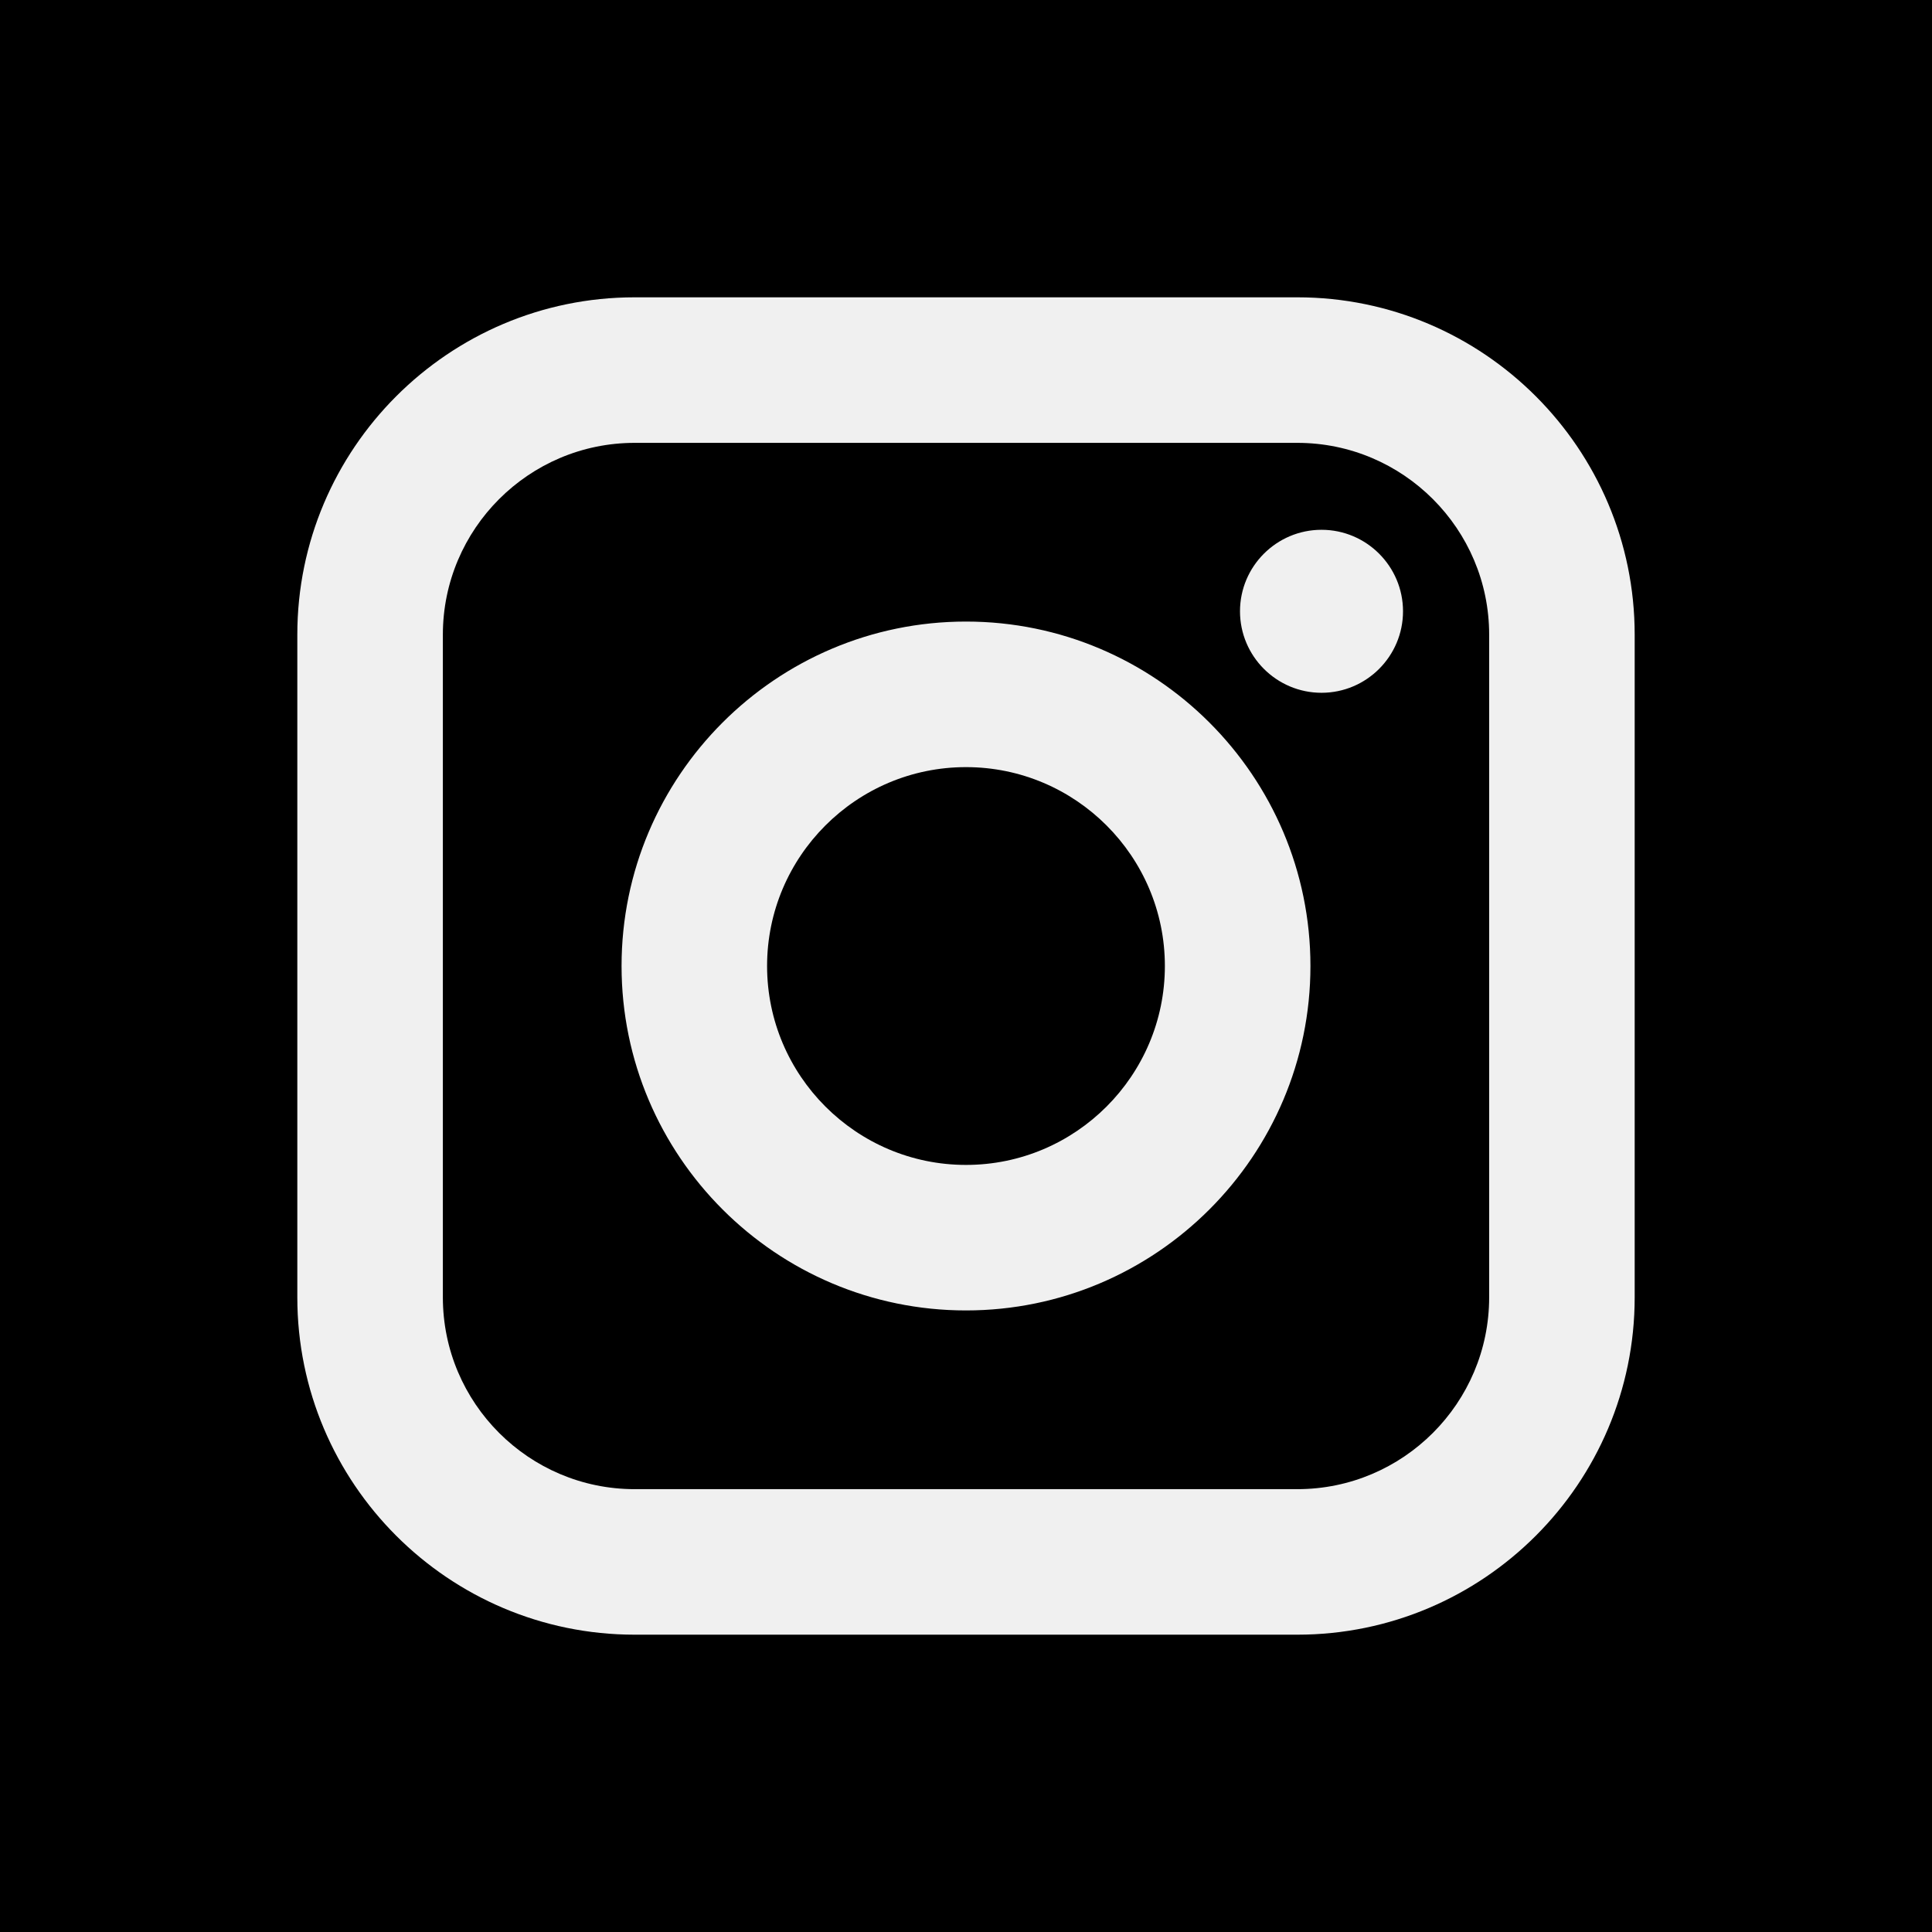
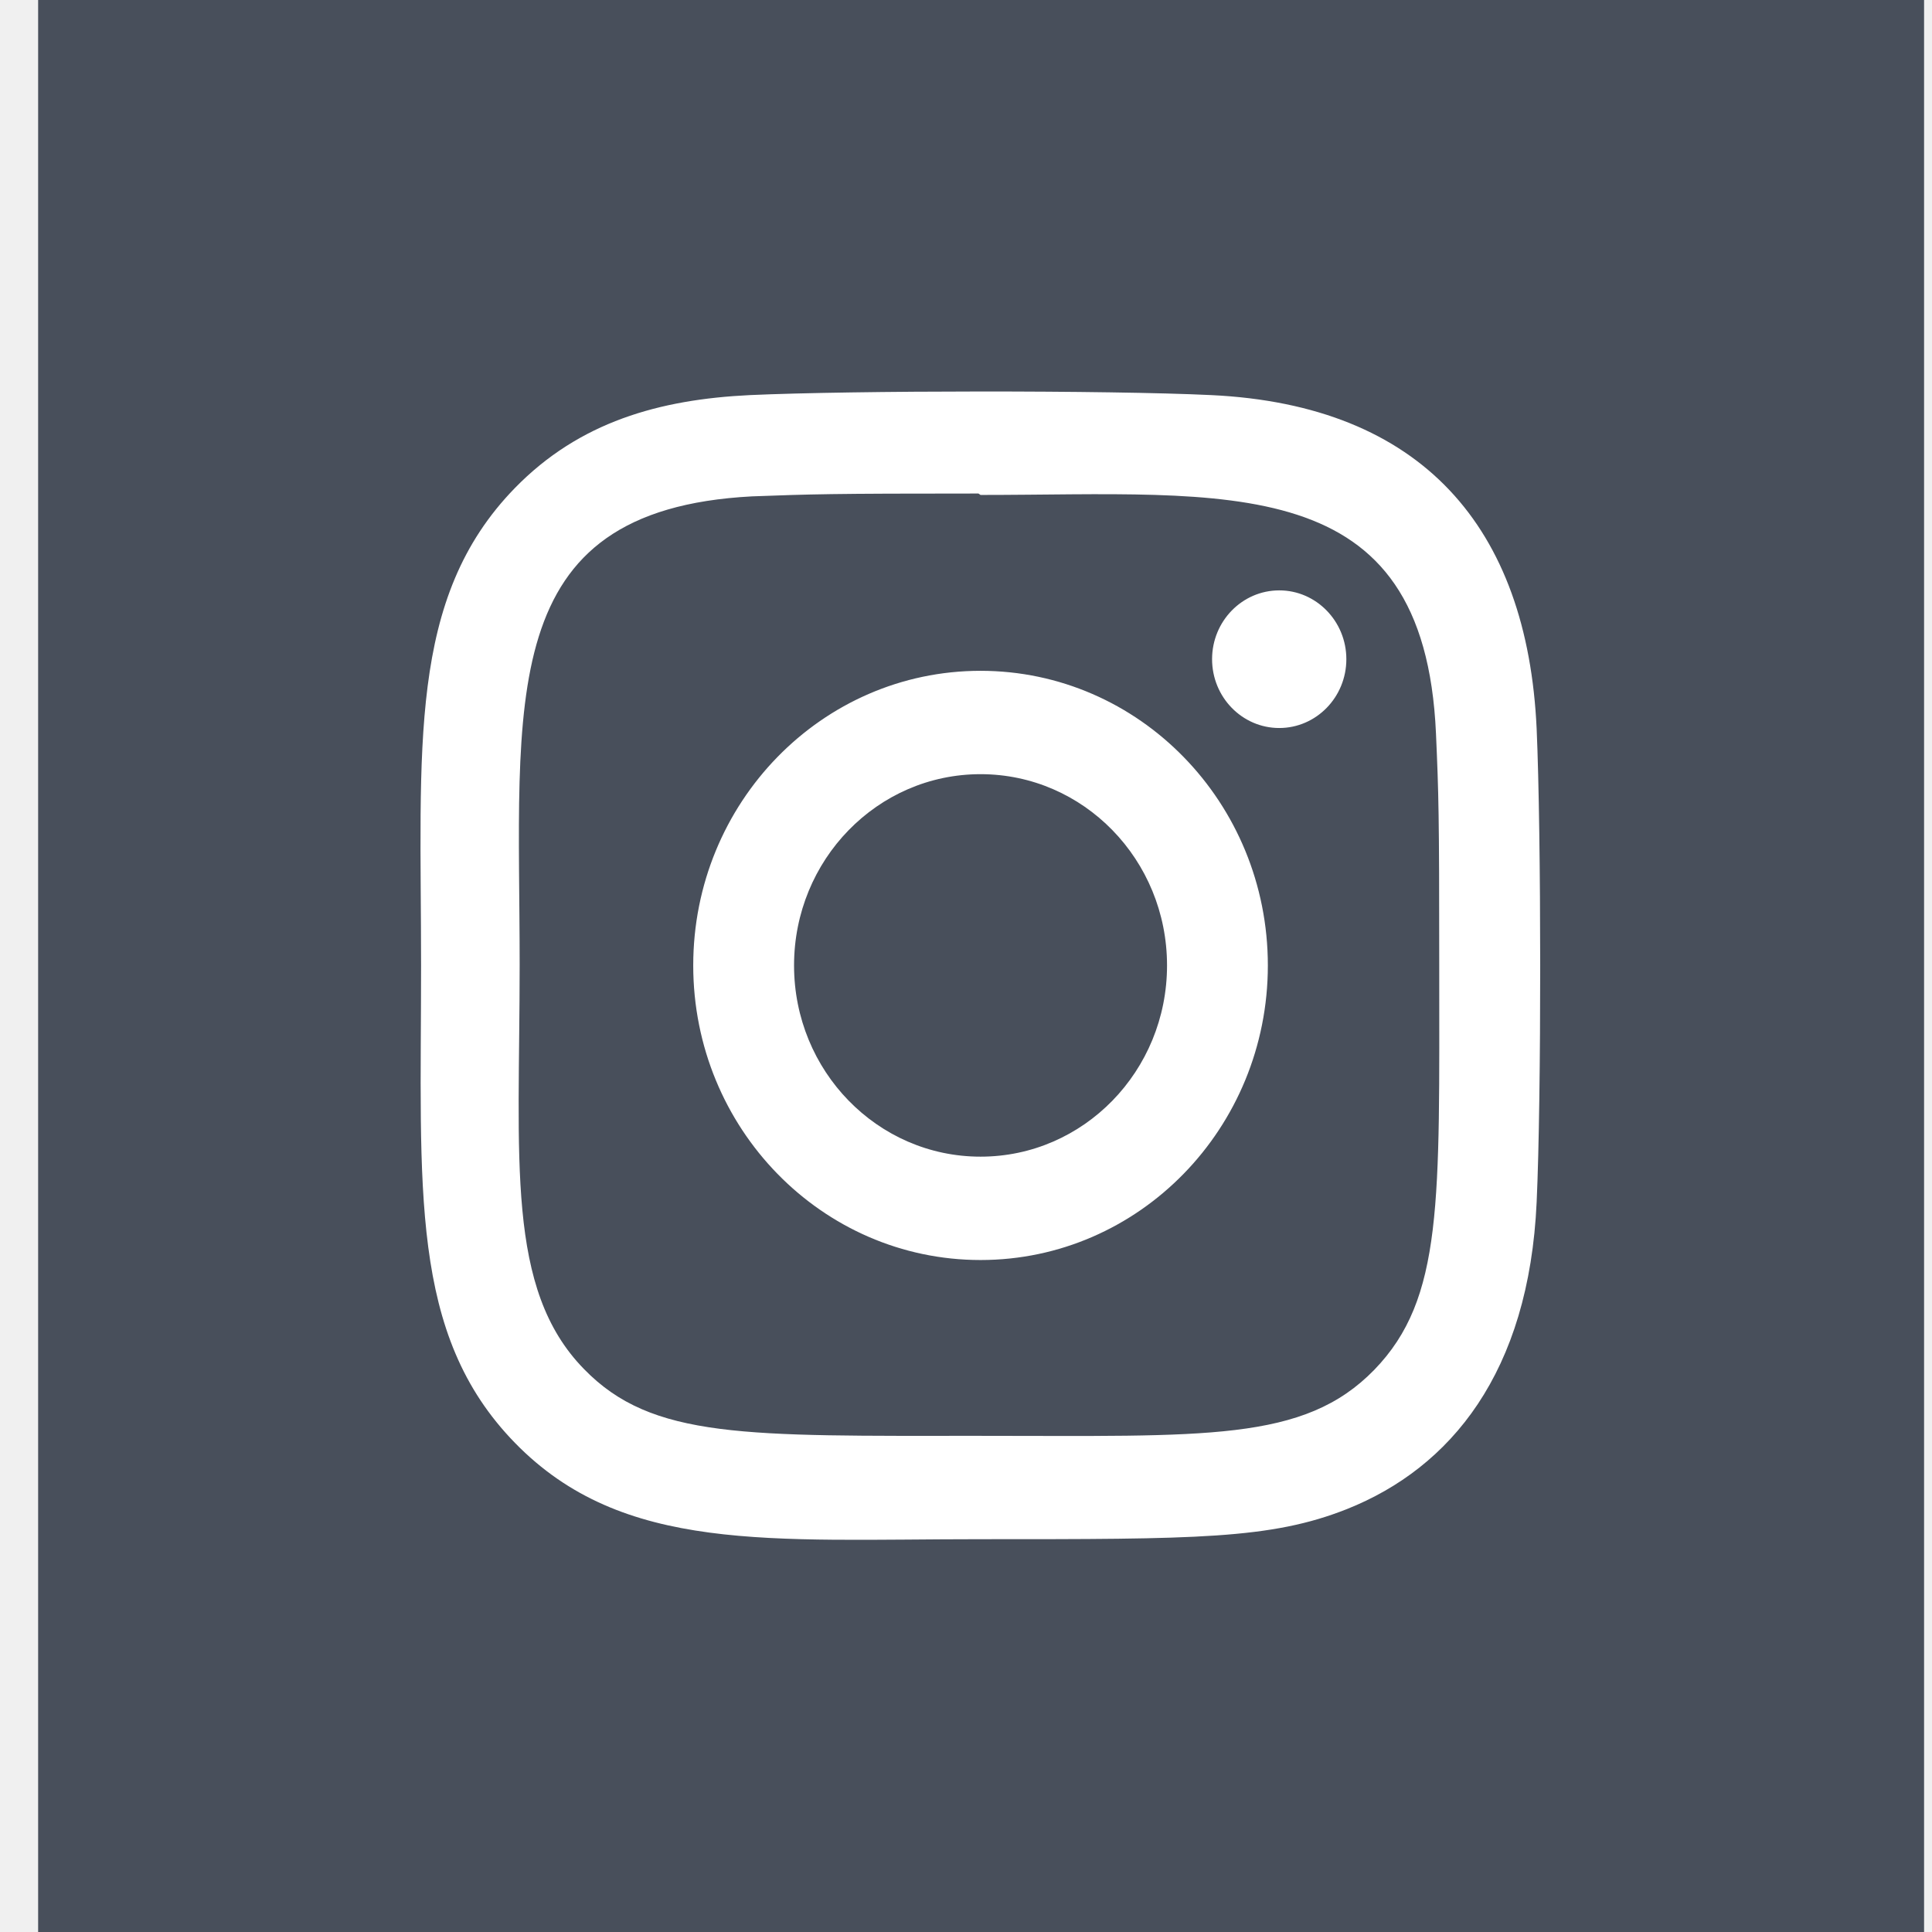
- <svg xmlns="http://www.w3.org/2000/svg" version="1.1" id="Layer_1" x="0px" y="0px" viewBox="0 0 364 364" style="enable-background:new 0 0 364 364;" xml:space="preserve">
-   <g>
-     <path style="fill-rule:evenodd;clip-rule:evenodd;" d="M244.424,83.438H119.577c-19.925,0-36.139,16.213-36.139,36.139v124.846   c0,19.929,16.214,36.143,36.139,36.143h124.847c19.928,0,36.142-16.214,36.142-36.143V119.577   C280.566,99.652,264.352,83.438,244.424,83.438z M181.998,246.894c-35.779,0-64.892-29.113-64.892-64.896   c0-35.779,29.113-64.892,64.892-64.892c35.783,0,64.896,29.113,64.896,64.892C246.894,217.781,217.781,246.894,181.998,246.894z    M248.982,130.525c-8.471,0-15.359-6.888-15.359-15.354c0-8.467,6.888-15.355,15.359-15.355c8.466,0,15.354,6.888,15.354,15.355   C264.336,123.638,257.448,130.525,248.982,130.525z" />
-     <path style="fill-rule:evenodd;clip-rule:evenodd;" d="M181.998,144.531c-20.655,0-37.475,16.812-37.475,37.467   c0,20.663,16.82,37.479,37.475,37.479c20.663,0,37.471-16.816,37.471-37.479C219.469,161.343,202.661,144.531,181.998,144.531z" />
-     <path style="fill-rule:evenodd;clip-rule:evenodd;" d="M0,0v364h364V0H0z M307.984,244.423c0,35.053-28.508,63.561-63.56,63.561   H119.577c-35.049,0-63.561-28.508-63.561-63.561V119.577c0-35.049,28.512-63.561,63.561-63.561h124.847   c35.052,0,63.56,28.512,63.56,63.561V244.423z" />
-   </g>
-   <g>
- </g>
-   <g>
- </g>
-   <g>
- </g>
-   <g>
- </g>
-   <g>
- </g>
-   <g>
- </g>
-   <g>
- </g>
-   <g>
- </g>
-   <g>
- </g>
-   <g>
- </g>
-   <g>
- </g>
-   <g>
- </g>
-   <g>
- </g>
-   <g>
- </g>
-   <g>
- </g>
+ <svg xmlns="http://www.w3.org/2000/svg" width="38" height="38">
+   <path fill-rule="evenodd" fill="#484F5B" d="M.75 0h37.094v38H.75V0z" />
+   <path fill-rule="evenodd" fill="#FFF" d="M30.224 23.642c-.151 3.356-1.69 5.226-3.73 6.039-1.5.595-2.965.593-7.208.593-4.136 0-7.032.286-9.158-1.895-2.085-2.139-1.846-4.998-1.846-9.39 0-4.293-.271-7.219 1.846-9.391 1.268-1.3 2.839-1.741 4.621-1.827 2.028-.092 7.047-.097 9.074 0 4.144.197 6.22 2.601 6.401 6.565.091 2.08.095 7.225 0 9.306zm-1.916-4.653c0-3.013-.012-3.371-.064-4.561-.231-5.219-4.068-4.693-8.958-4.693l-.041-.028c-2.943 0-3.287.013-4.456.056-5.088.268-4.568 4.013-4.568 9.211 0 3.843-.28 6.377 1.267 7.955 1.342 1.381 3.182 1.312 7.77 1.312 4.457 0 6.383.126 7.771-1.297 1.365-1.407 1.279-3.305 1.279-7.955zm-3.147-4.67c-.73 0-1.321-.607-1.321-1.354 0-.746.592-1.353 1.321-1.353.727-.001 1.32.607 1.32 1.353 0 .748-.592 1.354-1.32 1.354zm-5.875 10.464c-3.12 0-5.651-2.592-5.651-5.794 0-3.2 2.528-5.795 5.651-5.795 3.12 0 5.651 2.592 5.651 5.795 0 3.199-2.529 5.794-5.651 5.794zm0-9.556c-2.027 0-3.668 1.683-3.668 3.762 0 2.077 1.641 3.761 3.668 3.761s3.668-1.684 3.668-3.761c0-2.079-1.641-3.762-3.668-3.762z" />
</svg>
